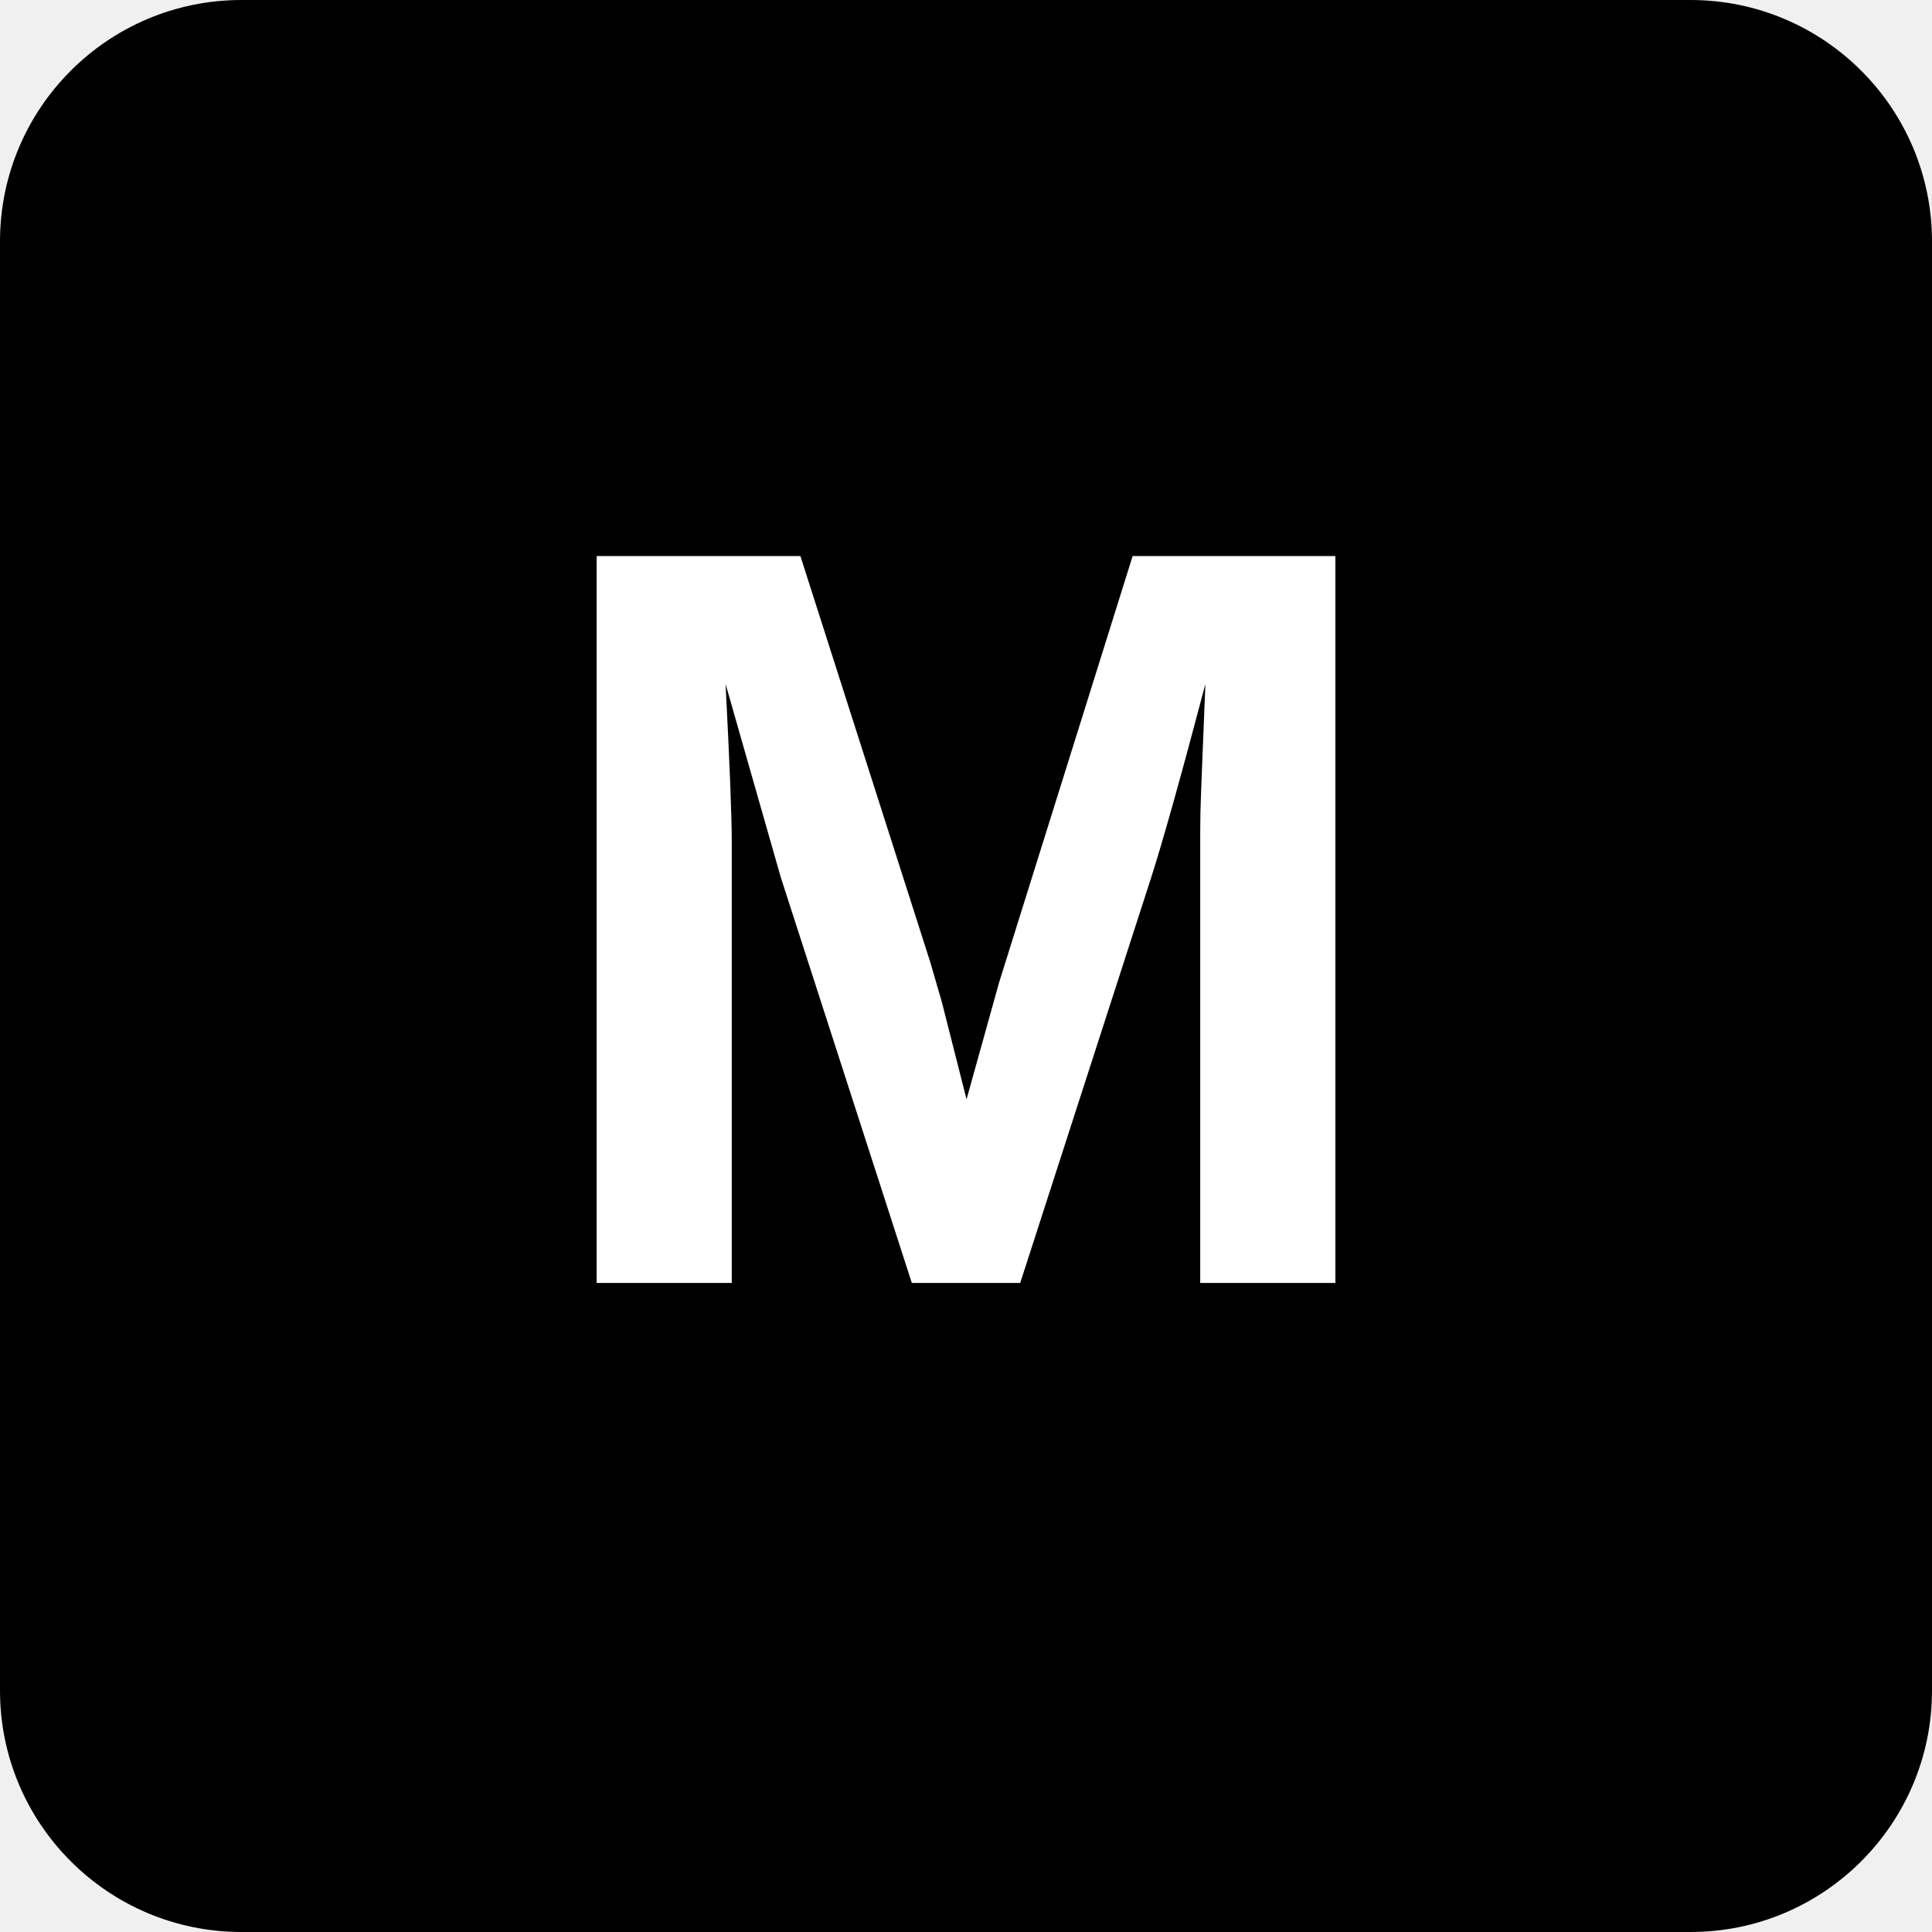
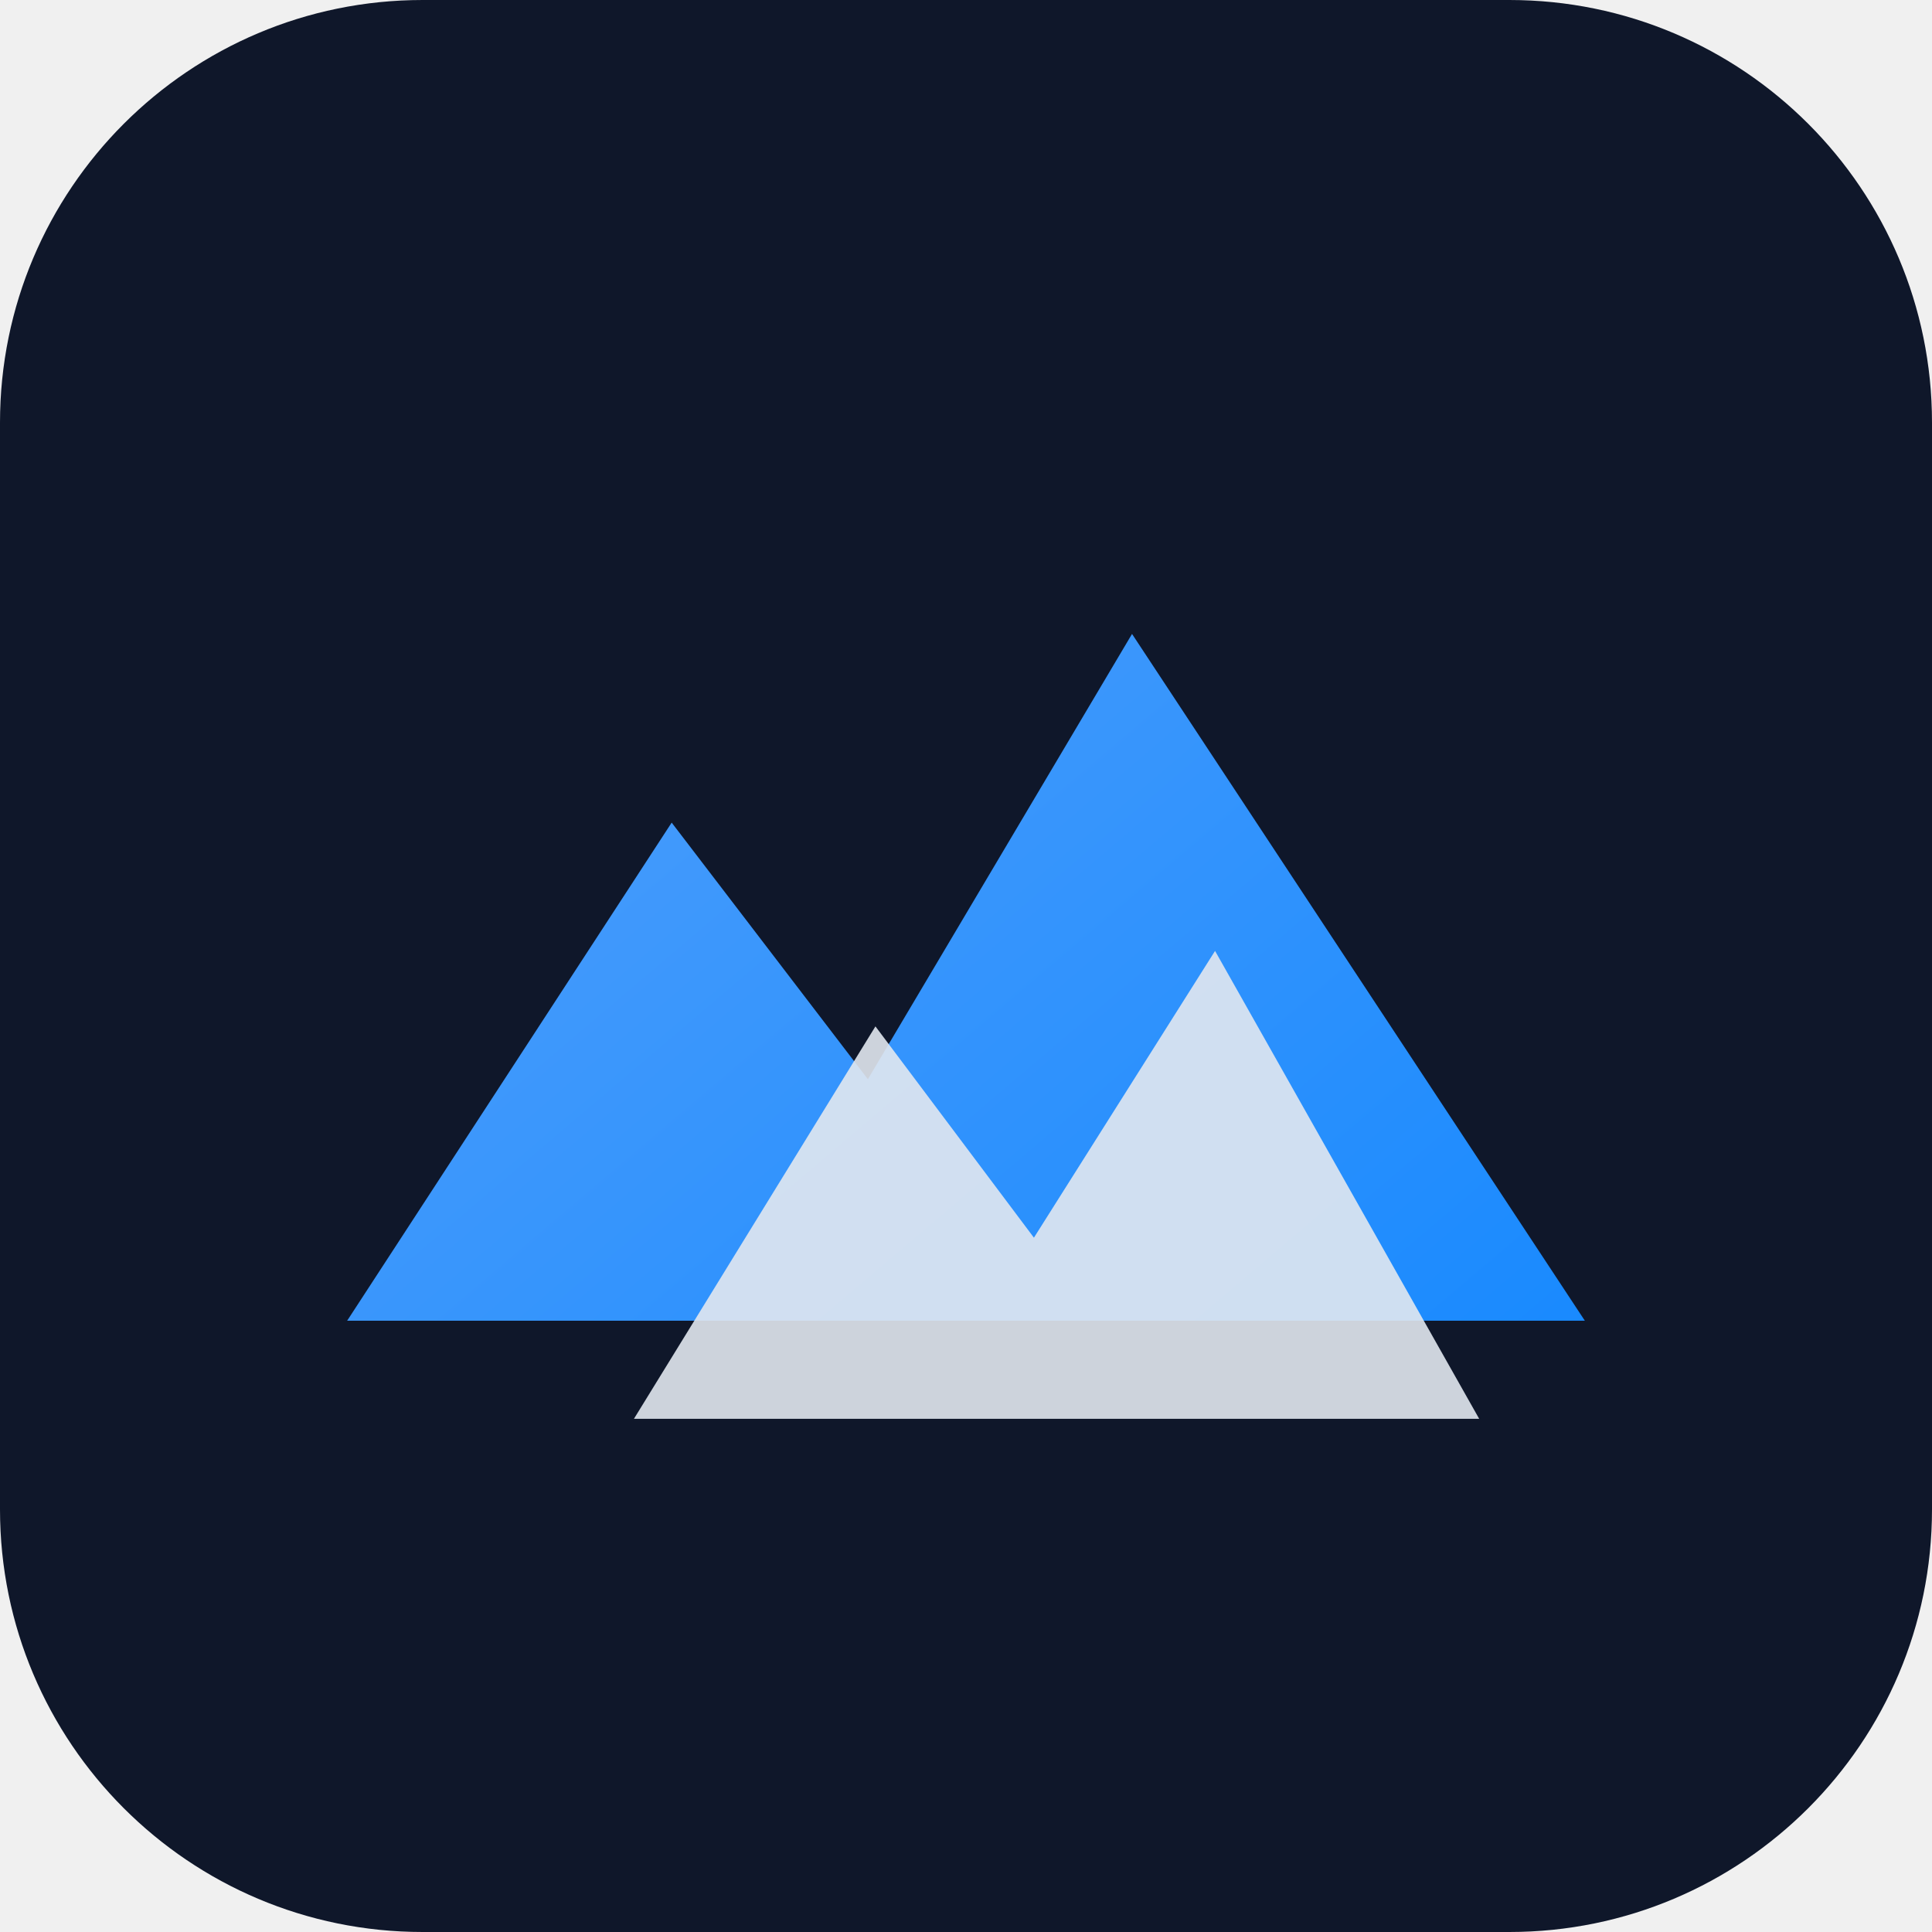
- <svg xmlns="http://www.w3.org/2000/svg" width="512" height="512" viewBox="0 0 512 512">
-   <rect width="512" height="512" rx="64" fill="%237c3aed" />
-   <text x="256" y="340" text-anchor="middle" font-size="280" font-weight="bold" fill="white" font-family="Arial">M</text>
+ <svg xmlns="http://www.w3.org/2000/svg" width="512" height="512" viewBox="0 0 512 512" fill="none">
+   <defs>
+     <linearGradient id="g192" x1="70" y1="46" x2="430" y2="470" gradientUnits="userSpaceOnUse">
+       <stop stop-color="#60A5FA" />
+       <stop offset="1" stop-color="#0A84FF" />
+     </linearGradient>
+   </defs>
+   <rect width="512" height="512" rx="112" fill="#0F172A" />
+   <path d="M92 350L178 218L230 286L300 168L420 350H92Z" fill="url(#g192)" />
+   <path d="M168 376L232 272L274 328L322 252L392 376H168Z" fill="#E2E8F0" fill-opacity="0.9" />
</svg>
